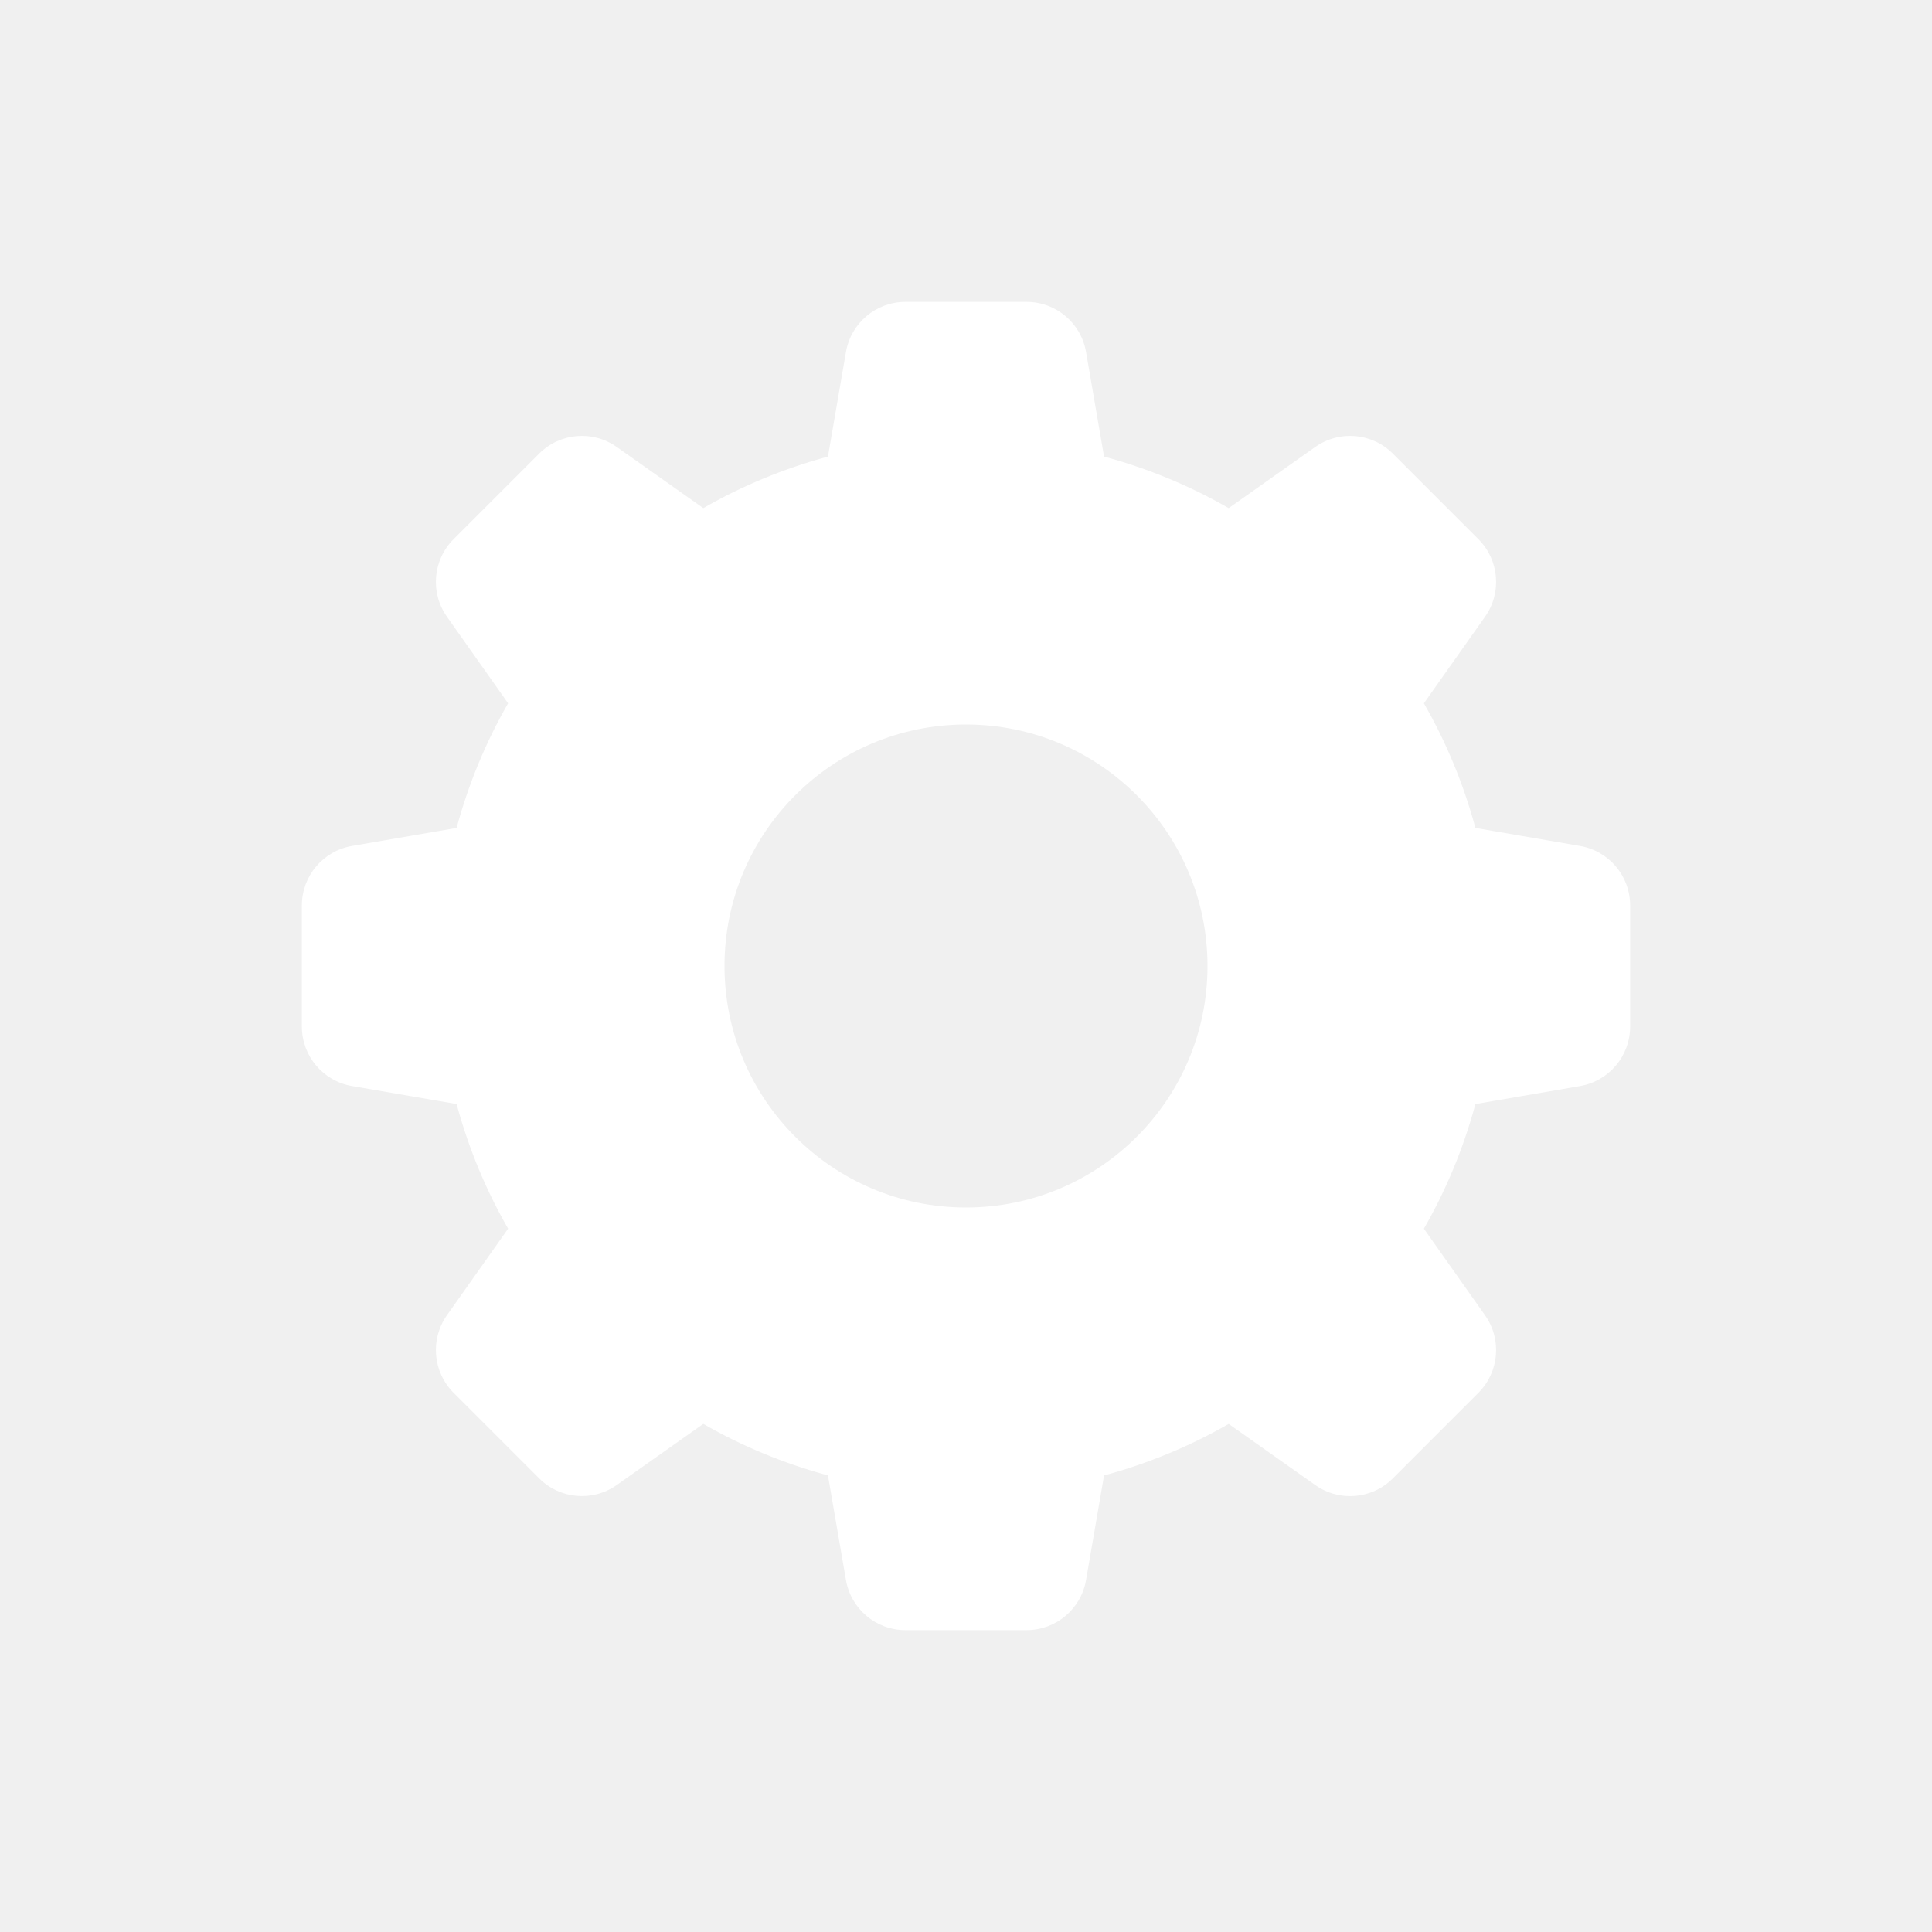
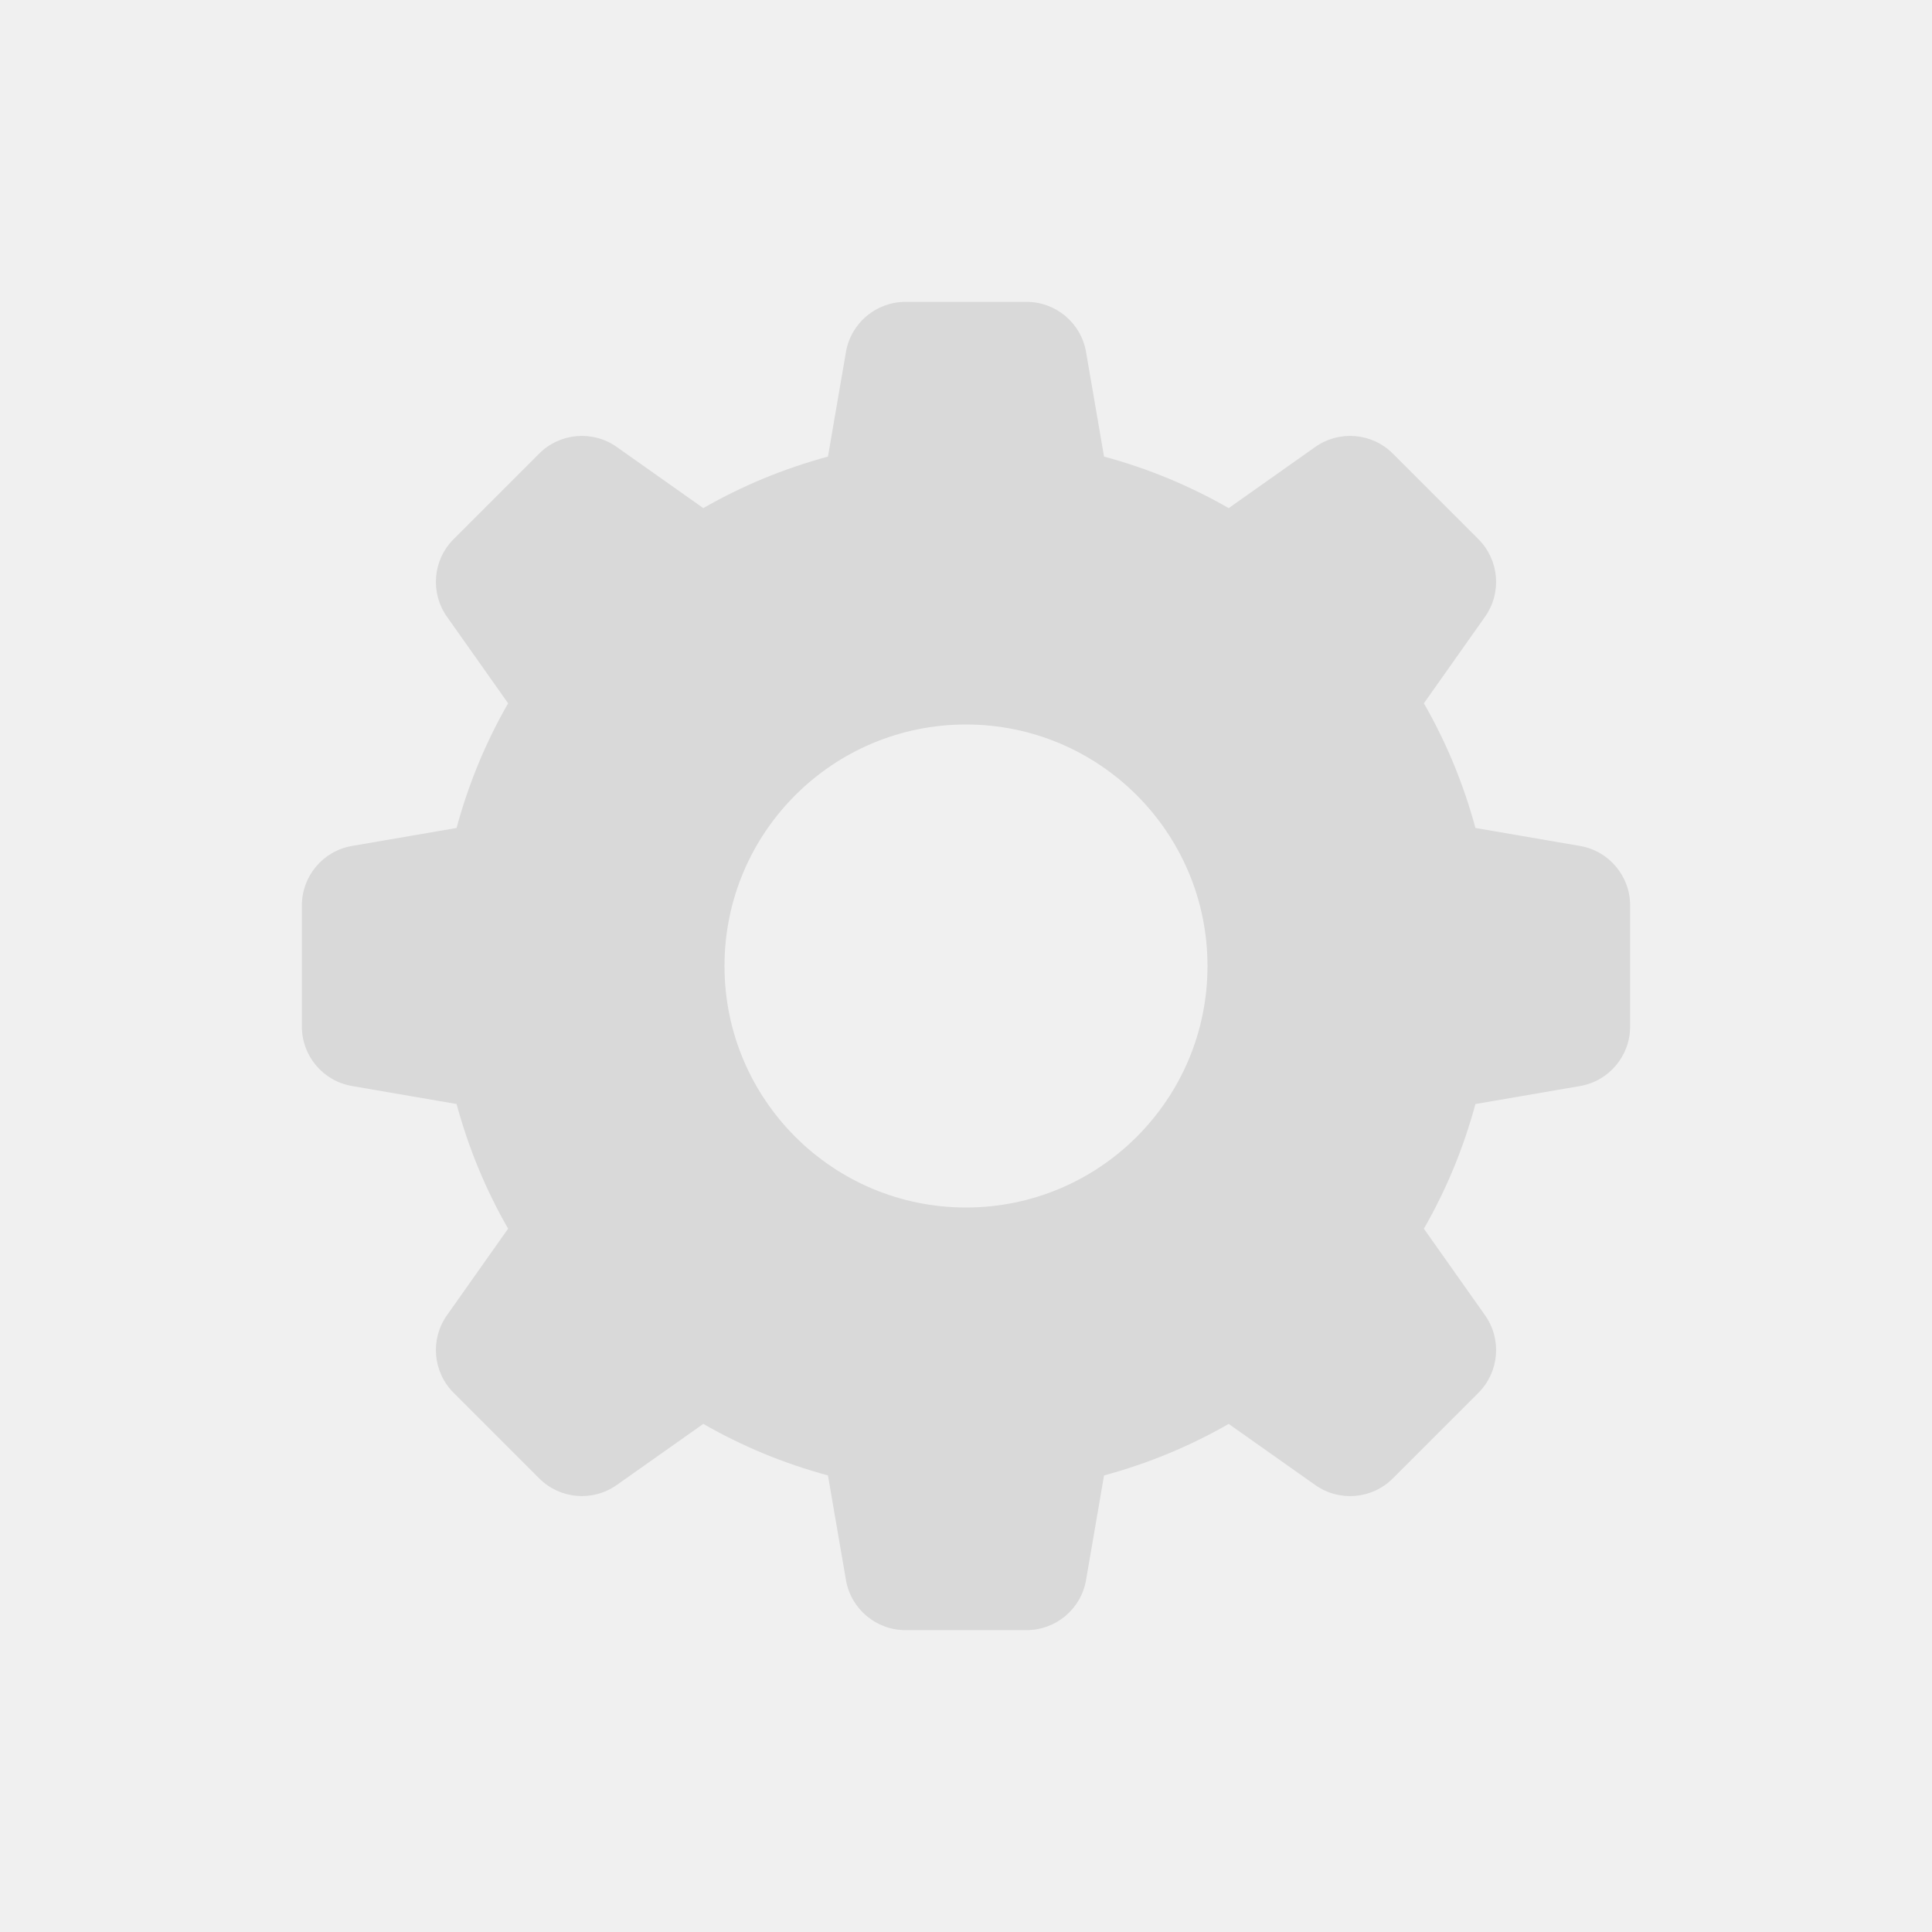
<svg xmlns="http://www.w3.org/2000/svg" viewBox="0,0,256,256" width="48px" height="48px">
-   <g fill="#ffffff" fill-rule="nonzero" stroke="none" stroke-width="1" stroke-linecap="butt" stroke-linejoin="miter" stroke-miterlimit="10" stroke-dasharray="" stroke-dashoffset="0" font-family="none" font-weight="none" font-size="none" text-anchor="none" style="mix-blend-mode: normal">
+   <g fill="#d9d9d9" fill-rule="nonzero" stroke="none" stroke-width="1" stroke-linecap="butt" stroke-linejoin="miter" stroke-miterlimit="10" stroke-dasharray="" stroke-dashoffset="0" font-family="none" font-weight="none" font-size="none" text-anchor="none" style="mix-blend-mode: normal">
    <g transform="scale(4,4)">
      <path d="M52.339,28.023c0.96,0.165 1.661,0.997 1.661,1.971v4.012c0,0.974 -0.701,1.806 -1.661,1.971l-3.464,0.596c-0.395,1.461 -0.969,2.846 -1.707,4.129l2.026,2.868c0.562,0.795 0.469,1.88 -0.219,2.568l-2.837,2.837c-0.689,0.689 -1.773,0.781 -2.568,0.219l-2.868,-2.025c-1.283,0.738 -2.668,1.311 -4.129,1.707l-0.596,3.464c-0.165,0.959 -0.997,1.66 -1.971,1.66h-4.012c-0.974,0 -1.806,-0.701 -1.971,-1.661l-0.596,-3.464c-1.461,-0.395 -2.846,-0.969 -4.129,-1.707l-2.868,2.025c-0.795,0.562 -1.88,0.469 -2.568,-0.219l-2.837,-2.837c-0.688,-0.689 -0.781,-1.773 -0.219,-2.568l2.026,-2.868c-0.738,-1.283 -1.312,-2.668 -1.707,-4.129l-3.464,-0.596c-0.96,-0.164 -1.661,-0.996 -1.661,-1.97v-4.012c0,-0.974 0.701,-1.806 1.661,-1.971l3.464,-0.596c0.395,-1.461 0.969,-2.846 1.707,-4.129l-2.026,-2.868c-0.562,-0.795 -0.469,-1.88 0.219,-2.568l2.837,-2.837c0.689,-0.688 1.773,-0.781 2.568,-0.219l2.868,2.026c1.283,-0.738 2.668,-1.311 4.129,-1.707l0.596,-3.464c0.165,-0.96 0.997,-1.661 1.971,-1.661h4.012c0.974,0 1.806,0.701 1.971,1.661l0.596,3.464c1.461,0.395 2.846,0.969 4.129,1.707l2.868,-2.026c0.795,-0.562 1.88,-0.469 2.568,0.219l2.837,2.837c0.688,0.688 0.781,1.773 0.219,2.568l-2.026,2.868c0.738,1.283 1.312,2.668 1.707,4.129zM32,40c4.418,0 8,-3.582 8,-8c0,-4.418 -3.582,-8 -8,-8c-4.418,0 -8,3.582 -8,8c0,4.418 3.582,8 8,8z" />
    </g>
  </g>
</svg>
